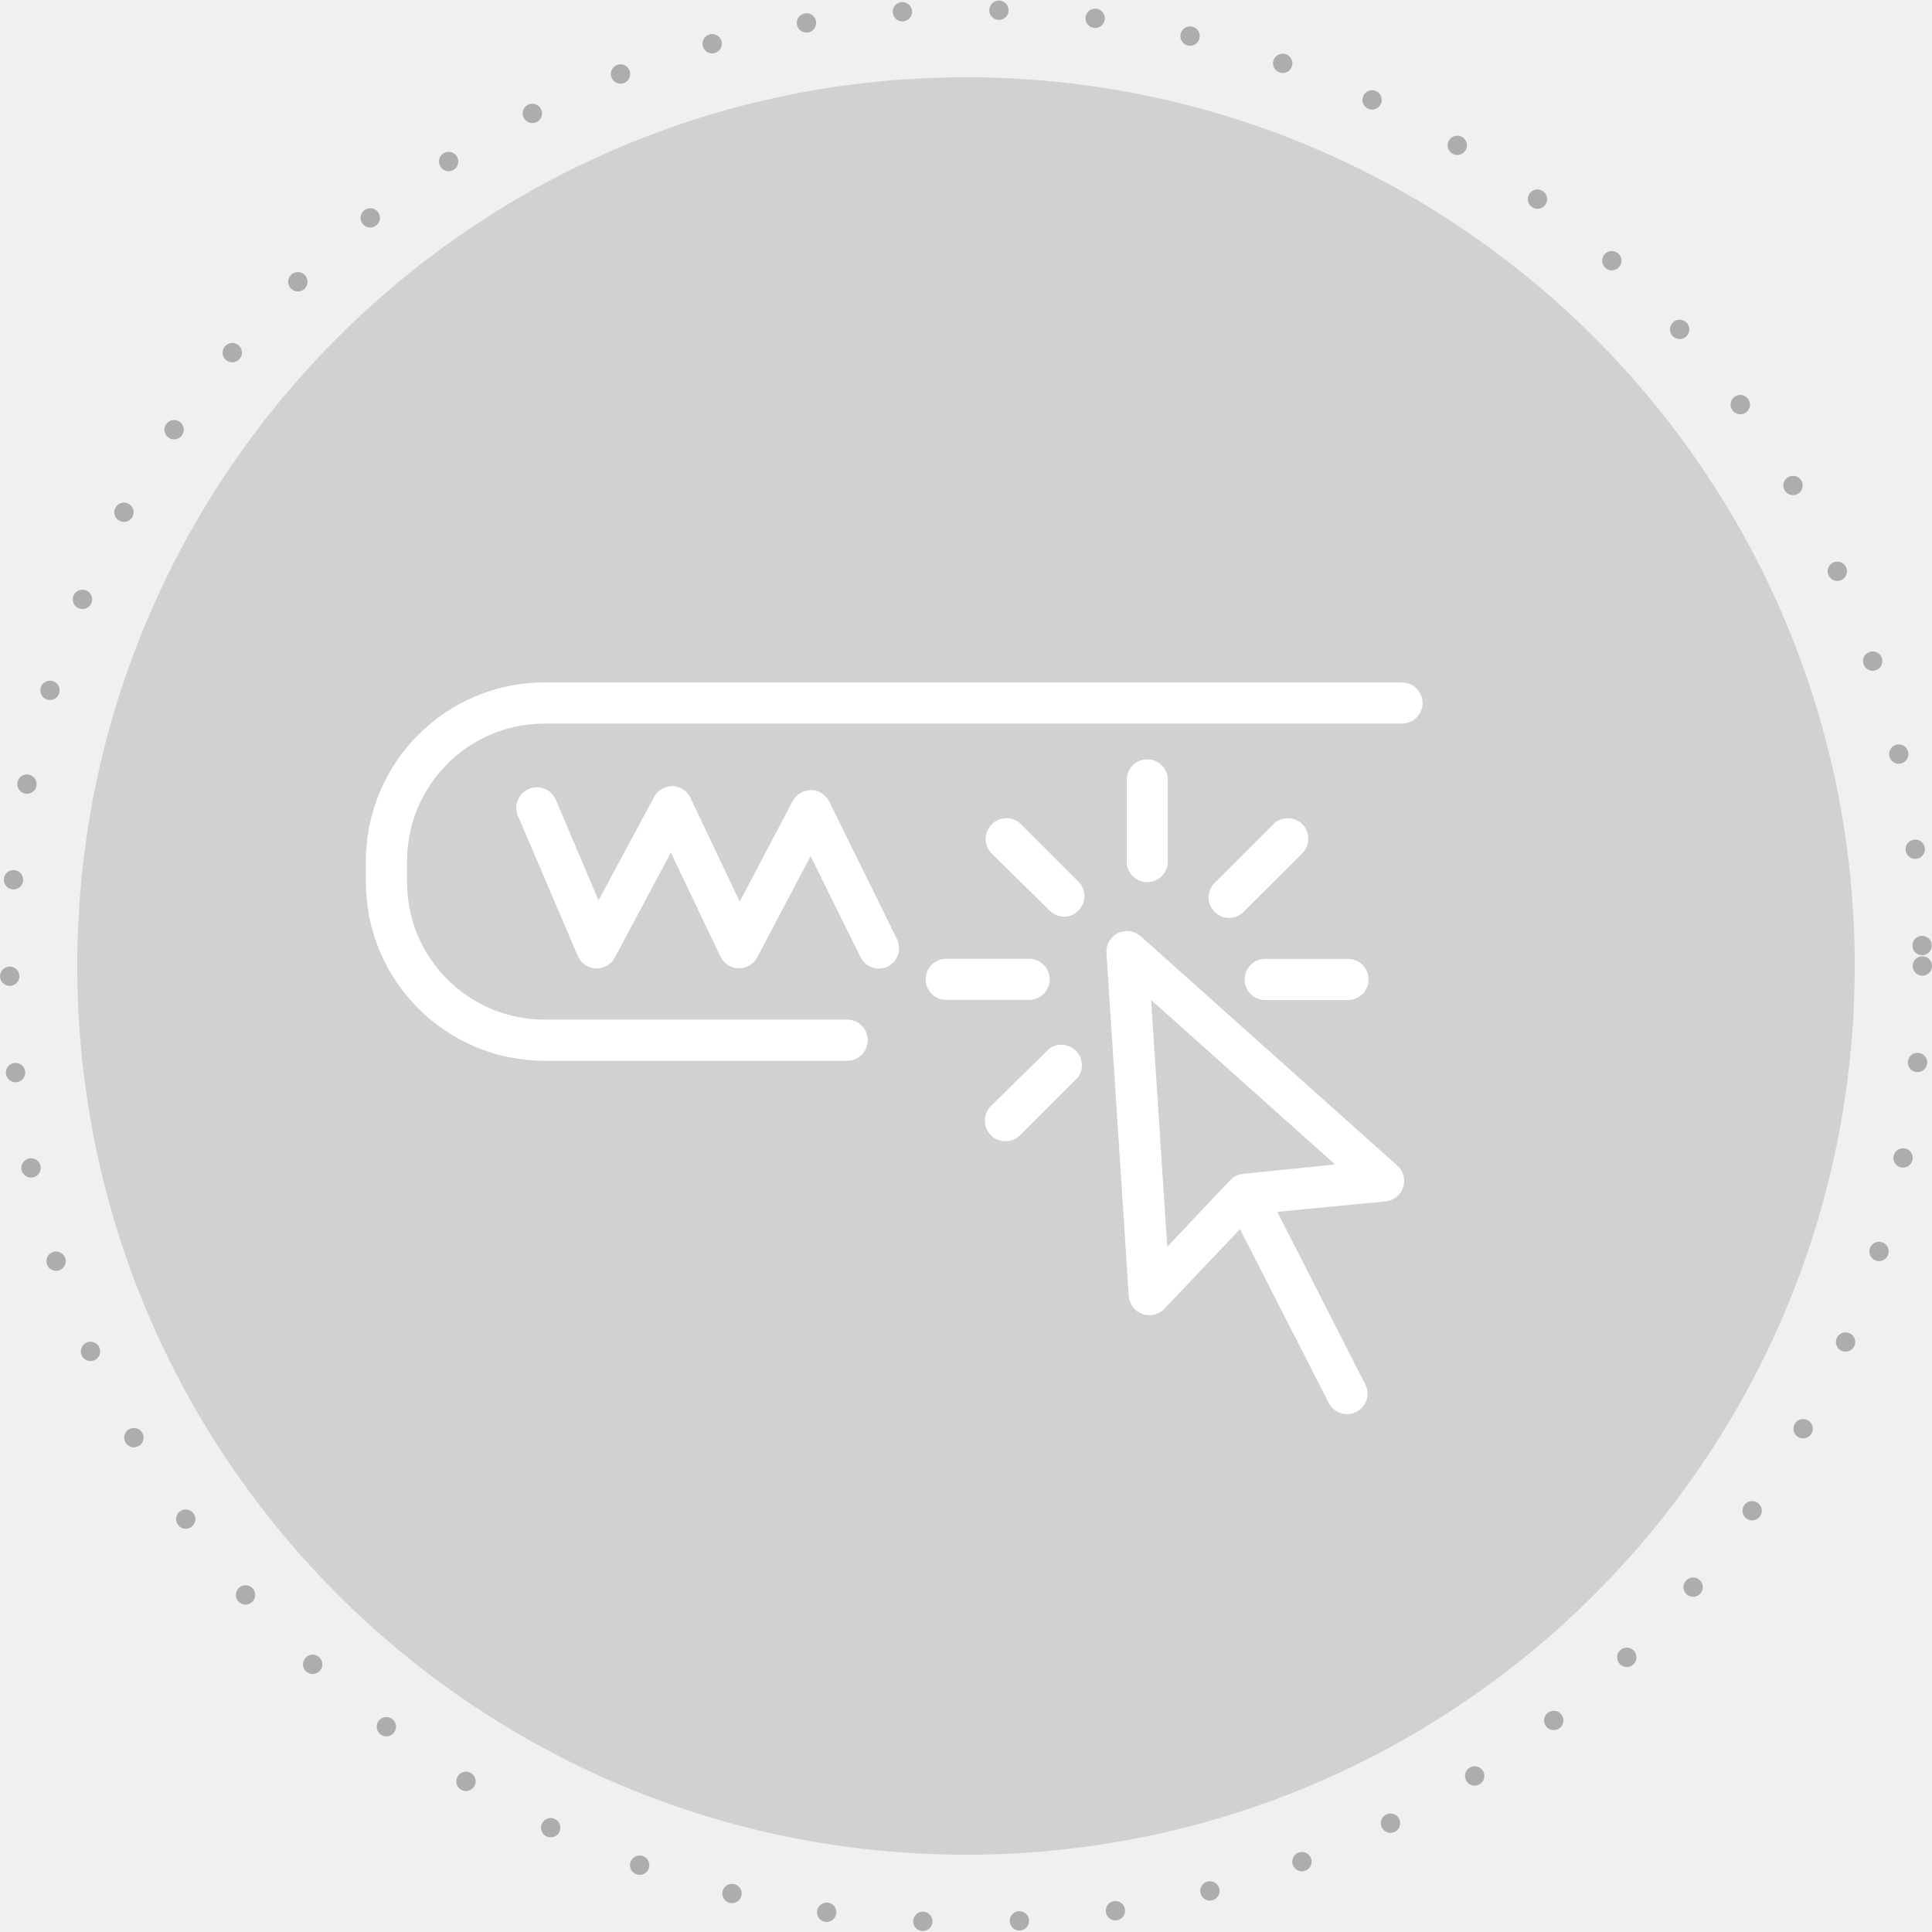
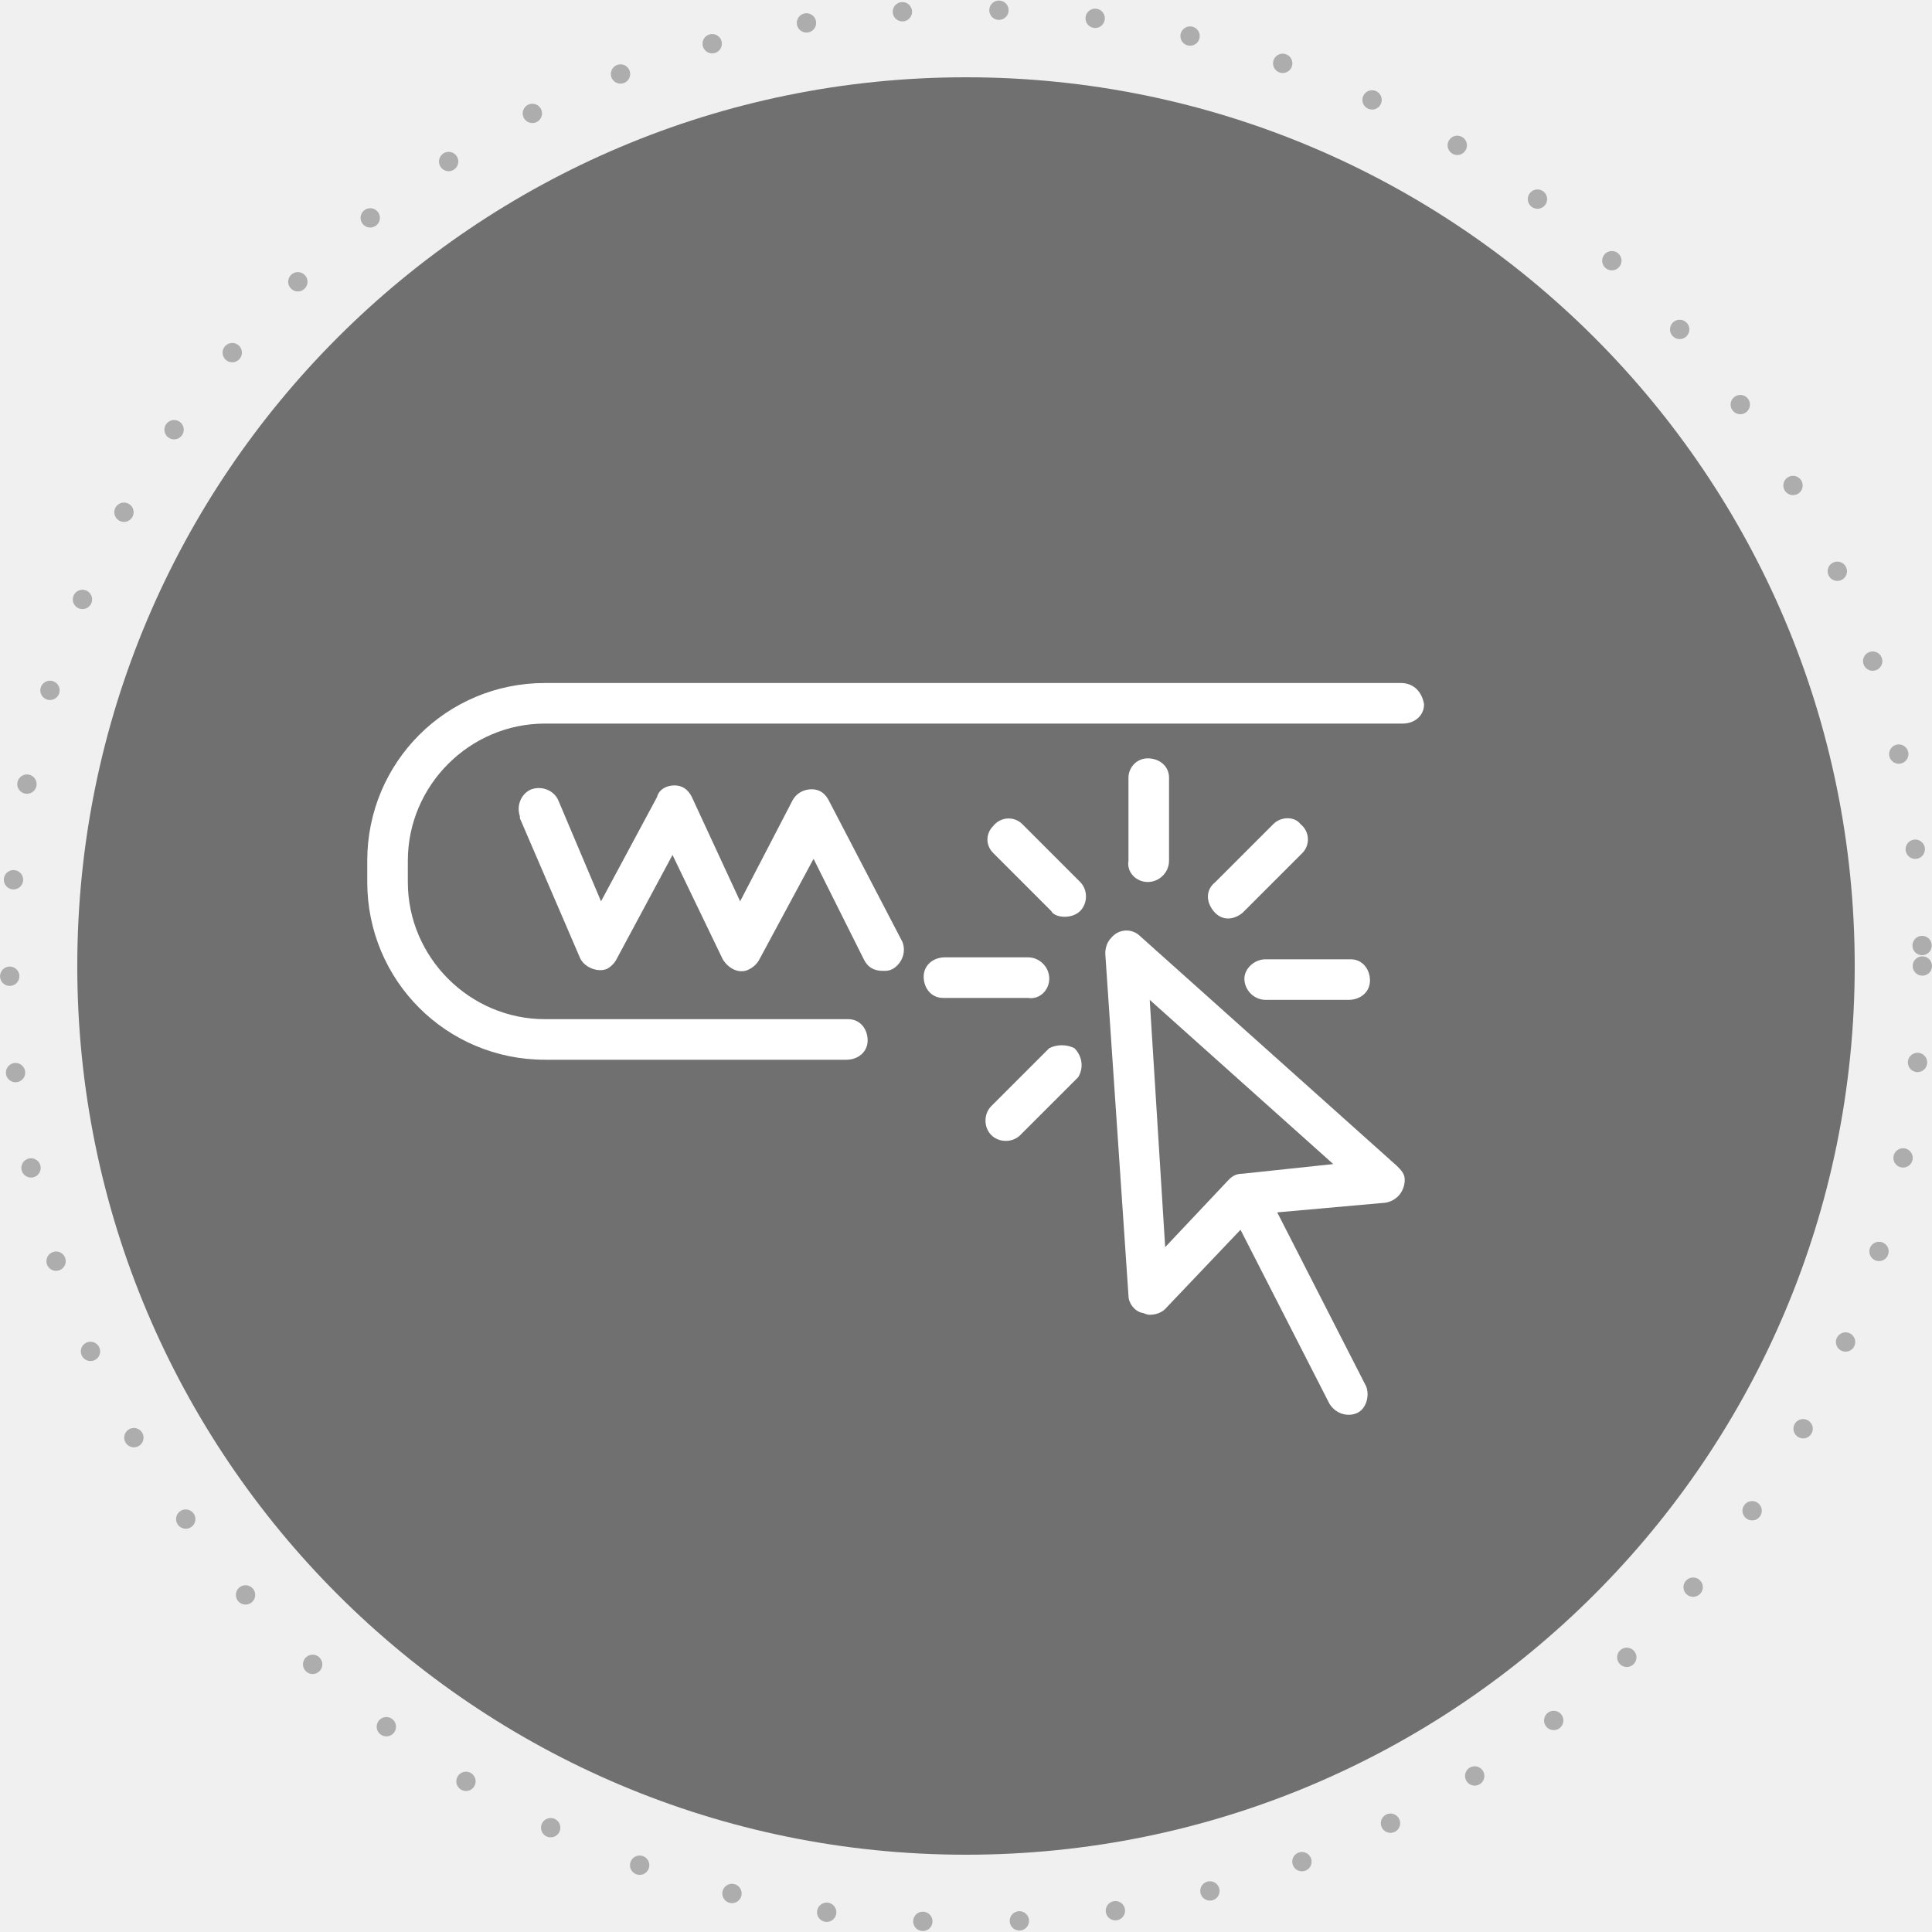
- <svg xmlns="http://www.w3.org/2000/svg" width="100" height="100" viewBox="0 0 100 100">
+ <svg xmlns="http://www.w3.org/2000/svg" version="1.1" id="Capa_1" x="0px" y="0px" viewBox="0 0 100 100" style="enable-background:new 0 0 100 100;" xml:space="preserve">
+   <style type="text/css">
+ 	.st0{fill:#707070;}
+ 	.st1{fill:#FFFFFF;}
+ 	.st2{fill:none;}
+ 	.st3{fill:none;stroke:#ADADAD;stroke-linecap:round;stroke-dasharray:0,5;}
+ </style>
  <g transform="translate(-383 -523)">
-     <circle cx="46" cy="46" r="46" transform="translate(387 527)" fill="#d1d1d1" />
+     <circle class="st0" cx="433" cy="573" r="46" />
    <g transform="translate(401.109 544.052)">
-       <path d="M65.6,35.687a1.065,1.065,0,0,0-1.771.864l1.156,17.778a1.077,1.077,0,0,0,.7.913,1.1,1.1,0,0,0,.365.061,1.077,1.077,0,0,0,.773-.329l3.918-4.125,4.588,8.986a1.06,1.06,0,1,0,1.9-.943l-4.557-8.938,5.6-.541a1.065,1.065,0,0,0,.608-1.856Zm5.305,12.3a1.071,1.071,0,0,0-.669.322l-3.261,3.456-.834-12.777L75.662,47.5Z" transform="translate(-24.668 -8.281)" fill="#fff" />
-       <path d="M66.615,27.148a1.065,1.065,0,0,0,1.065-1.065V21.825a1.065,1.065,0,0,0-2.129,0v4.259A1.065,1.065,0,0,0,66.615,27.148Z" transform="translate(-25.343 -2.541)" fill="#fff" />
-       <path d="M75.58,38.855a1.065,1.065,0,0,0,1.065,1.065H80.9a1.065,1.065,0,1,0,0-2.129H76.645a1.065,1.065,0,0,0-1.065,1.065Z" transform="translate(-29.27 -9.21)" fill="#fff" />
-       <path d="M54.888,38.845a1.065,1.065,0,0,0-1.065-1.065H49.565a1.065,1.065,0,1,0,0,2.129h4.259A1.065,1.065,0,0,0,54.888,38.845Z" transform="translate(-18.666 -9.206)" fill="#fff" />
-       <path d="M57.579,30.892a1.047,1.047,0,0,0,.754-.316,1.065,1.065,0,0,0,0-1.5l-3-3A1.076,1.076,0,0,0,53.8,27.582l3.042,2.993a1.047,1.047,0,0,0,.736.316Z" transform="translate(-20.621 -4.496)" fill="#fff" />
-       <path d="M75.917,26.08l-3,3a1.065,1.065,0,1,0,1.5,1.5l3-2.993a1.065,1.065,0,0,0-1.5-1.509Z" transform="translate(-28.087 -4.503)" fill="#fff" />
-       <path d="M56.841,45.268,53.8,48.262a1.067,1.067,0,1,0,1.509,1.509l3-3a1.065,1.065,0,0,0-1.466-1.5Z" transform="translate(-20.619 -12.064)" fill="#fff" />
-       <path d="M54.426,14.27H10.06A9.254,9.254,0,0,0,.83,23.512v1.1a9.254,9.254,0,0,0,9.23,9.242H25.708a1.065,1.065,0,1,0,0-2.129H10.06a7.119,7.119,0,0,1-7.1-7.112v-1.1a7.119,7.119,0,0,1,7.1-7.112H54.426a1.065,1.065,0,1,0,0-2.129Z" transform="translate(0 0)" fill="#fff" />
-       <path d="M29.836,23.9a1.071,1.071,0,0,0-.937-.608,1.089,1.089,0,0,0-.961.566l-2.744,5.208-2.549-5.372a1.053,1.053,0,0,0-.937-.608,1.071,1.071,0,0,0-.943.56l-2.878,5.354-2.2-5.178a1.065,1.065,0,1,0-1.959.834l3.085,7.222a1.065,1.065,0,0,0,1.917.085l2.9-5.433L24.2,31.914a1.065,1.065,0,0,0,1.9.037l2.762-5.239,2.58,5.214a1.059,1.059,0,0,0,.955.608,1.077,1.077,0,0,0,.468-.11,1.065,1.065,0,0,0,.456-1.442Z" transform="translate(-5.016 -3.45)" fill="#fff" />
+       <path class="st1" d="M40.9,27.4c-0.4-0.4-1.1-0.4-1.5,0.1c-0.2,0.2-0.3,0.5-0.3,0.8L40.3,46c0,0.4,0.3,0.8,0.7,0.9    c0.1,0,0.2,0.1,0.4,0.1c0.3,0,0.6-0.1,0.8-0.3l3.9-4.1l4.6,9c0.3,0.5,0.9,0.7,1.4,0.5s0.7-0.9,0.5-1.4L48,41.7l5.6-0.5    c0.6-0.1,1-0.6,1-1.2c0-0.3-0.2-0.5-0.4-0.7L40.9,27.4z M46.2,39.7c-0.3,0-0.5,0.1-0.7,0.3l-3.3,3.5l-0.8-12.8l9.5,8.5L46.2,39.7z    " />
+       <path class="st1" d="M41.3,24.6c0.6,0,1.1-0.5,1.1-1.1v0v-4.3c0-0.6-0.5-1-1.1-1c-0.6,0-1,0.5-1,1v4.3    C40.2,24.1,40.7,24.6,41.3,24.6z" />
+       <path class="st1" d="M46.3,29.6c0,0.6,0.5,1.1,1.1,1.1l0,0h4.3c0.6,0,1.1-0.4,1.1-1s-0.4-1.1-1-1.1c0,0,0,0-0.1,0h-4.3    C46.8,28.6,46.3,29.1,46.3,29.6L46.3,29.6L46.3,29.6z" />
+       <path class="st1" d="M36.2,29.6c0-0.6-0.5-1.1-1.1-1.1h-4.3c-0.6,0-1.1,0.4-1.1,1s0.4,1.1,1,1.1c0,0,0,0,0.1,0h4.3    C35.7,30.7,36.2,30.2,36.2,29.6z" />
+       <path class="st1" d="M37,26.4c0.3,0,0.6-0.1,0.8-0.3c0.4-0.4,0.4-1.1,0-1.5l-3-3c-0.4-0.4-1.1-0.4-1.5,0.1c-0.4,0.4-0.4,1,0,1.4    l3,3C36.4,26.3,36.7,26.4,37,26.4L37,26.4z" />
+       <path class="st1" d="M47.8,21.6l-3,3c-0.5,0.4-0.5,1-0.1,1.5c0.4,0.5,1,0.5,1.5,0.1c0,0,0.1-0.1,0.1-0.1l3-3    c0.4-0.4,0.4-1.1-0.1-1.5C48.9,21.2,48.2,21.2,47.8,21.6L47.8,21.6z" />
+       <path class="st1" d="M36.2,33.2l-3,3c-0.4,0.4-0.4,1.1,0,1.5s1.1,0.4,1.5,0l3-3c0.3-0.5,0.2-1.1-0.2-1.5    C37.1,33,36.6,33,36.2,33.2L36.2,33.2z" />
+       <path class="st1" d="M54.4,14.3H10.1c-5.1,0-9.2,4.1-9.2,9.2v1.1c0,5.1,4.1,9.2,9.2,9.2h15.6c0.6,0,1.1-0.4,1.1-1    c0-0.6-0.4-1.1-1-1.1c0,0,0,0-0.1,0H10.1c-3.9,0-7.1-3.2-7.1-7.1v-1.1c0-3.9,3.2-7.1,7.1-7.1h44.4c0.6,0,1.1-0.4,1.1-1    C55.5,14.8,55.1,14.3,54.4,14.3C54.5,14.3,54.4,14.3,54.4,14.3L54.4,14.3z" />
+       <path class="st1" d="M24.8,20.4c-0.2-0.4-0.5-0.6-0.9-0.6c-0.4,0-0.8,0.2-1,0.6l-2.7,5.2l-2.5-5.4c-0.2-0.4-0.5-0.6-0.9-0.6    c-0.4,0-0.8,0.2-0.9,0.6l-2.9,5.4l-2.2-5.2c-0.2-0.5-0.8-0.8-1.4-0.6c-0.5,0.2-0.8,0.8-0.6,1.4c0,0,0,0,0,0.1l3.1,7.2    c0.2,0.5,0.9,0.8,1.4,0.6c0.2-0.1,0.4-0.3,0.5-0.5l2.9-5.4l2.6,5.4c0.3,0.5,0.9,0.8,1.4,0.5c0.2-0.1,0.4-0.3,0.5-0.5l2.8-5.2    l2.6,5.2c0.2,0.4,0.5,0.6,1,0.6c0.2,0,0.3,0,0.5-0.1c0.5-0.3,0.7-0.9,0.5-1.4c0,0,0,0,0,0L24.8,20.4z" />
    </g>
-     <g transform="translate(383 523)" fill="none" stroke="#adadad" stroke-linecap="round" stroke-width="1" stroke-dasharray="0 5">
-       <circle cx="50" cy="50" r="50" stroke="none" />
-       <circle cx="50" cy="50" r="49.5" fill="none" />
+     <g transform="translate(383 523)">
+       <circle class="st2" cx="50" cy="50" r="50" />
+       <circle class="st3" cx="50" cy="50" r="49.5" />
    </g>
  </g>
</svg>
